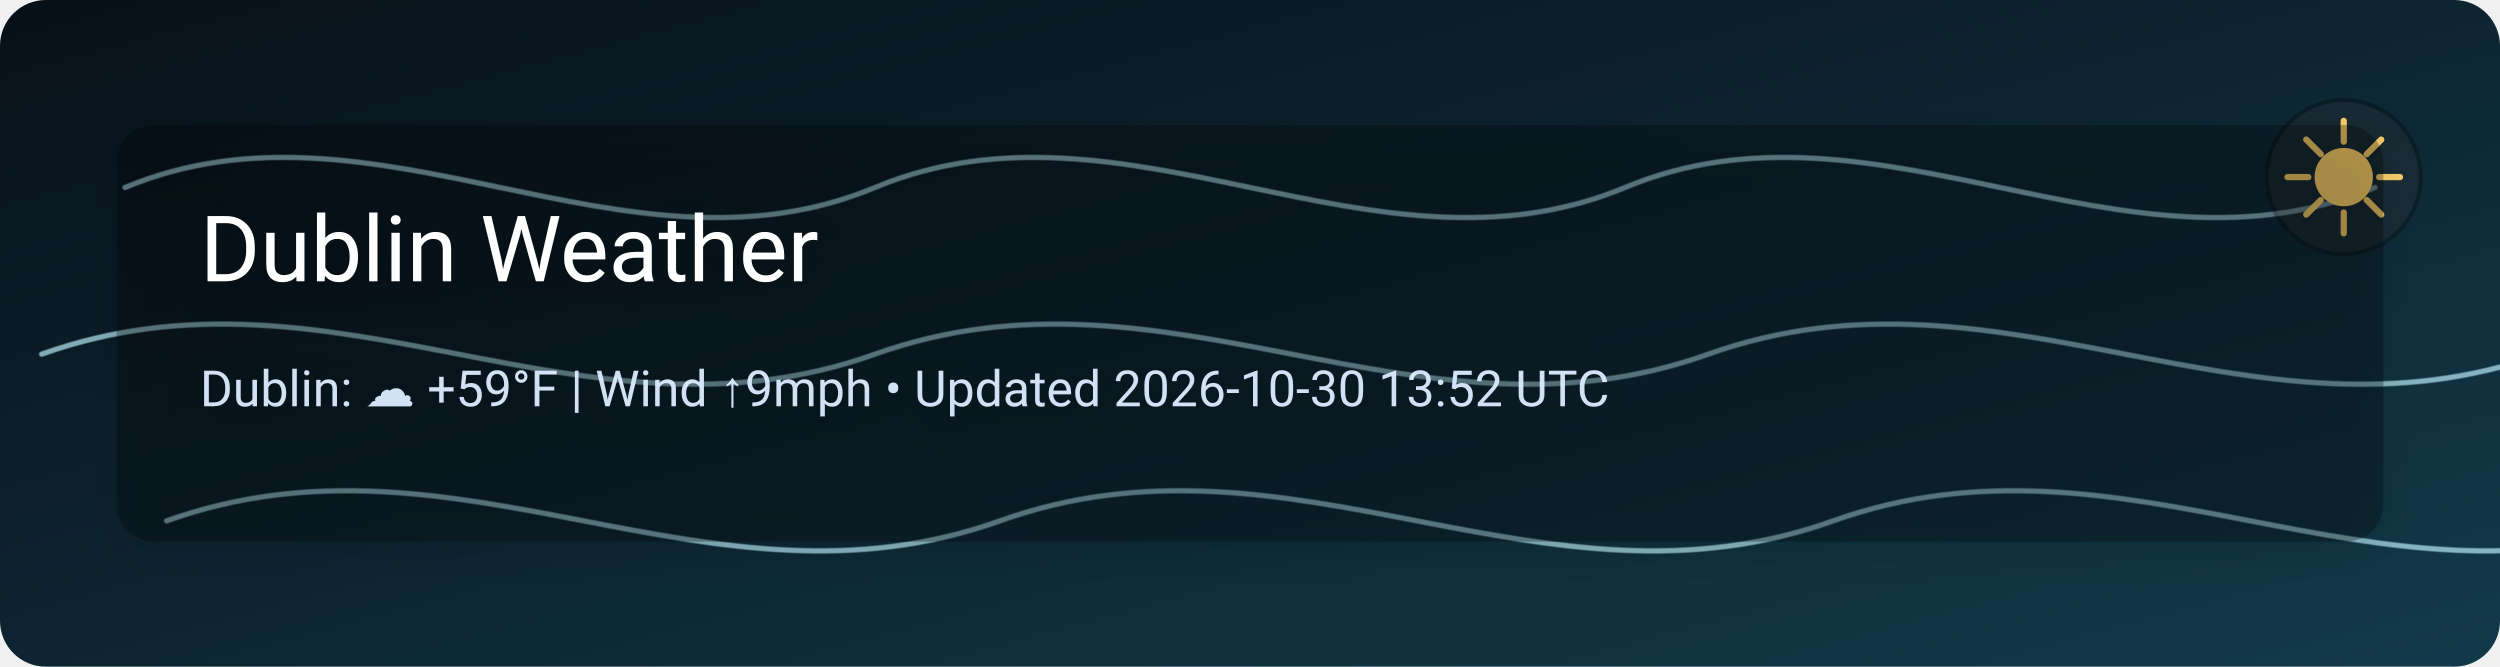
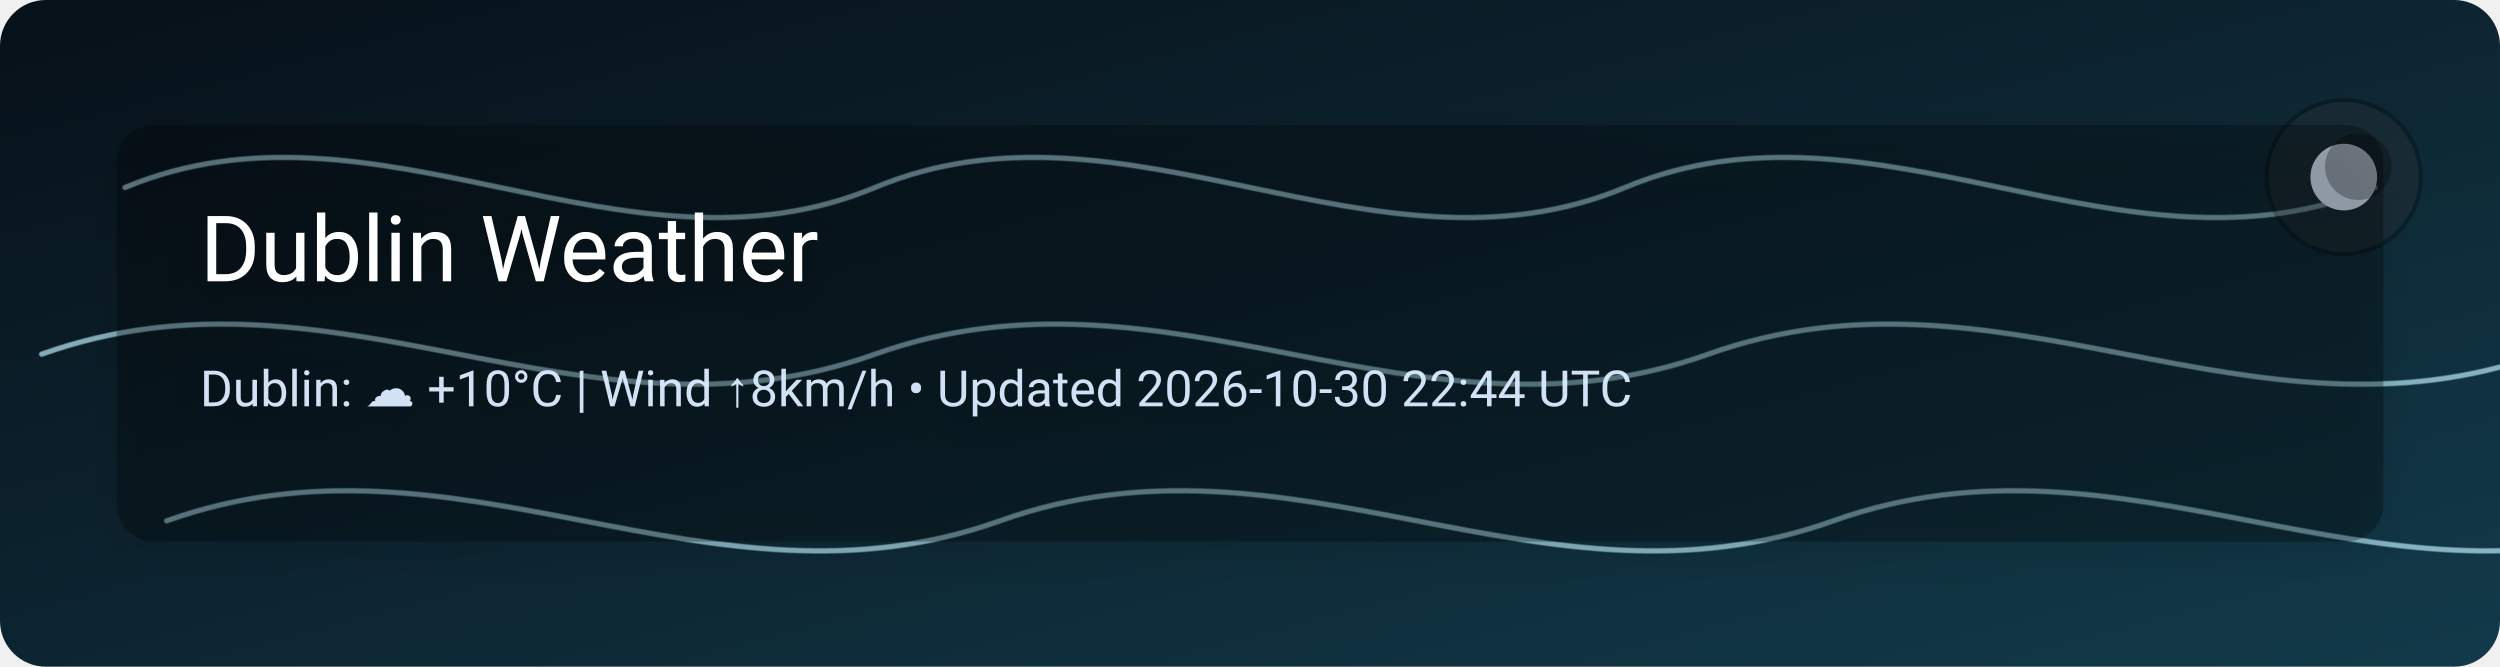
<svg xmlns="http://www.w3.org/2000/svg" width="1200" height="320" viewBox="0 0 1200 320">
  <defs>
    <linearGradient id="g" x1="0" y1="0" x2="1" y2="1">
      <stop offset="0" stop-color="#071018" />
      <stop offset="1" stop-color="#123a4a" />
    </linearGradient>
    <filter id="shadow" x="-20%" y="-20%" width="140%" height="140%">
      <feDropShadow dx="0" dy="6" stdDeviation="10" flood-color="#000" flood-opacity="0.35" />
    </filter>
  </defs>
  <style>
    .title { font: 44px system-ui, -apple-system, Segoe UI, Roboto, Arial; fill: #fff; }
    .sub   { font: 24px system-ui, -apple-system, Segoe UI, Roboto, Arial; fill: #dbeafe; opacity: .95; }
    .card  { fill: rgba(0,0,0,0.28); }

    @keyframes scrollDown { from { transform: translateY(-320px); } to { transform: translateY(0px); } }
    @keyframes scrollRight{ from { transform: translateX(-600px); } to { transform: translateX(0px); } }
    @keyframes scrollLeft { from { transform: translateX(0px); } to { transform: translateX(-600px); } }
    @keyframes driftDiag  { from { transform: translate(-180px,-140px); } to { transform: translate(180px,140px); } }
    @keyframes flash { 0%,90%,100% { opacity: 0; } 91%,93% { opacity: .65; } 94% { opacity: .1; } 95% { opacity: .45; } }

    .layerSlow  { opacity: .22; }
    .layerMed   { opacity: .30; }
    .layerFast  { opacity: .40; }

    .rainSlow { animation: scrollDown 2.6s linear infinite; }
    .rainMed  { animation: scrollDown 1.7s linear infinite; }
    .rainFast { animation: scrollDown 1.1s linear infinite; }

    .windSlow { animation: scrollRight 7.2s linear infinite; }
    .windMed  { animation: scrollRight 4.8s linear infinite; }
    .windFast { animation: scrollRight 3.2s linear infinite; }

    .fogSlow  { animation: scrollLeft 18s ease-in-out infinite; }
    .fogMed   { animation: scrollLeft 12s ease-in-out infinite; }
    .fogFast  { animation: scrollLeft 8s  ease-in-out infinite; }

    .snowSlow { animation: driftDiag 10s linear infinite; }
    .snowMed  { animation: driftDiag 7s  linear infinite; }
    .snowFast { animation: driftDiag 5s  linear infinite; }

    .flash { animation: flash 4.8s infinite; }

    /* Badge subtle float */
    @keyframes bob { 0%,100% { transform: translateY(0px); } 50% { transform: translateY(3px); } }
    .badge { animation: bob 2.8s ease-in-out infinite; }
  </style>
  <rect width="1200" height="320" rx="22" fill="url(#g)" />
  <g class="layerSlow windSlow" fill="none" stroke="#bff3ff" stroke-width="3" stroke-linecap="round">
    <path d="M 60 90 C 180 40, 300 140, 420 90 S 660 140, 780 90 S 1020 140, 1140 90" />
    <path d="M 20 170 C 160 120, 280 220, 420 170 S 680 220, 820 170 S 1080 220, 1220 170" />
    <path d="M 80 250 C 220 200, 340 300, 480 250 S 740 300, 880 250 S 1140 300, 1280 250" />
  </g>
  <g class="layerMed windMed" fill="none" stroke="#bff3ff" stroke-width="2.5" stroke-linecap="round">
    <path d="M 60 90 C 180 40, 300 140, 420 90 S 660 140, 780 90 S 1020 140, 1140 90" />
    <path d="M 20 170 C 160 120, 280 220, 420 170 S 680 220, 820 170 S 1080 220, 1220 170" />
    <path d="M 80 250 C 220 200, 340 300, 480 250 S 740 300, 880 250 S 1140 300, 1280 250" />
  </g>
  <g class="layerFast windFast" fill="none" stroke="#bff3ff" stroke-width="2" stroke-linecap="round">
    <path d="M 60 90 C 180 40, 300 140, 420 90 S 660 140, 780 90 S 1020 140, 1140 90" />
    <path d="M 20 170 C 160 120, 280 220, 420 170 S 680 220, 820 170 S 1080 220, 1220 170" />
    <path d="M 80 250 C 220 200, 340 300, 480 250 S 740 300, 880 250 S 1140 300, 1280 250" />
  </g>
  <g class="badge">
    <circle cx="1125" cy="85" r="38" fill="rgba(0,0,0,0.28)" />
    <circle cx="1125" cy="85" r="36" fill="rgba(255,255,255,0.06)" />
  </g>
  <g class="badge">
-     <circle cx="1125" cy="85" r="14" fill="#ffd36a" />
-     <g stroke="#ffd36a" stroke-width="3" stroke-linecap="round" opacity="0.95">
-       <line x1="1125" y1="58" x2="1125" y2="68" />
-       <line x1="1125" y1="102" x2="1125" y2="112" />
-       <line x1="1098" y1="85" x2="1108" y2="85" />
-       <line x1="1142" y1="85" x2="1152" y2="85" />
-       <line x1="1107" y1="67" x2="1114" y2="74" />
-       <line x1="1136" y1="96" x2="1143" y2="103" />
-       <line x1="1136" y1="74" x2="1143" y2="67" />
-       <line x1="1107" y1="103" x2="1114" y2="96" />
-     </g>
+     <circle cx="1125" cy="85" r="16" fill="#dbeafe" />
+     <circle cx="1132" cy="80" r="16" fill="rgba(0,0,0,0.28)" />
  </g>
  <g filter="url(#shadow)">
    <rect x="56" y="60" width="1088" height="200" rx="18" class="card" />
    <text x="96" y="135" class="title">Dublin Weather</text>
-     <text x="96" y="195" class="sub">Dublin: ☁️  +59°F | Wind ↑9mph • Updated 2026-10-30 13:52 UTC</text>
+     <text x="96" y="195" class="sub">Dublin: ☁️  +10°C | Wind ↑8km/h • Updated 2026-10-30 22:44 UTC</text>
  </g>
</svg>
